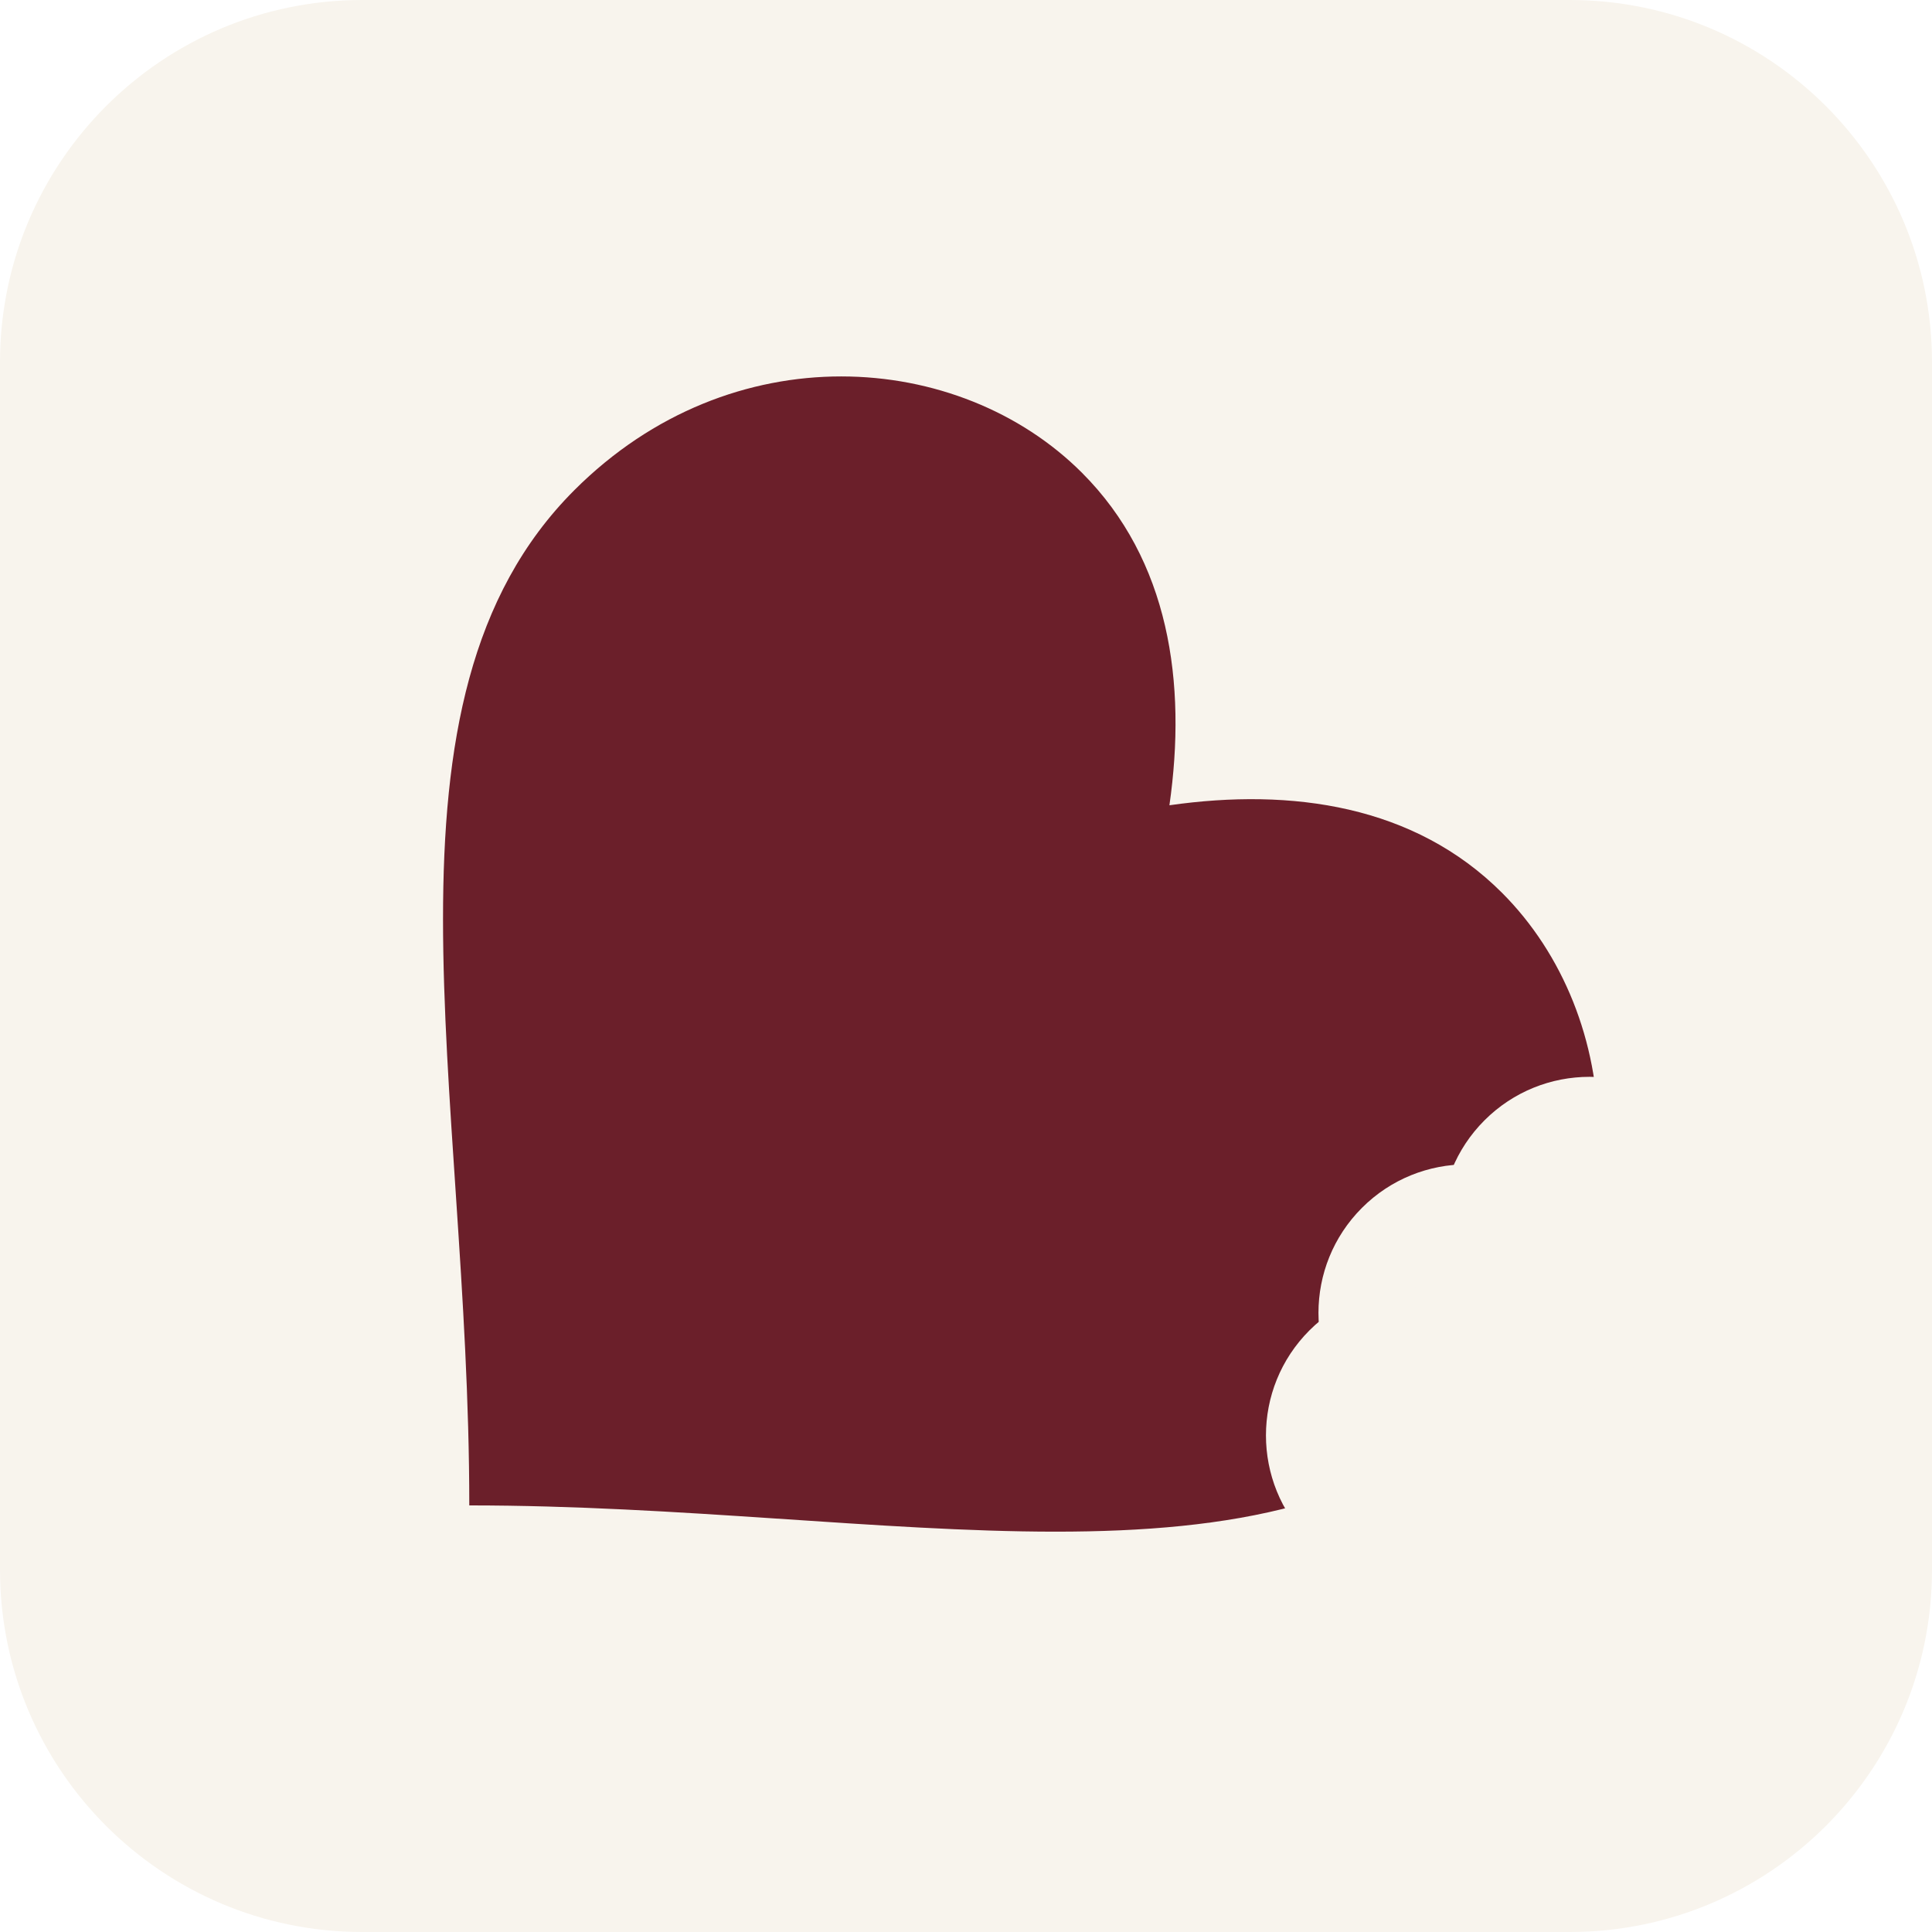
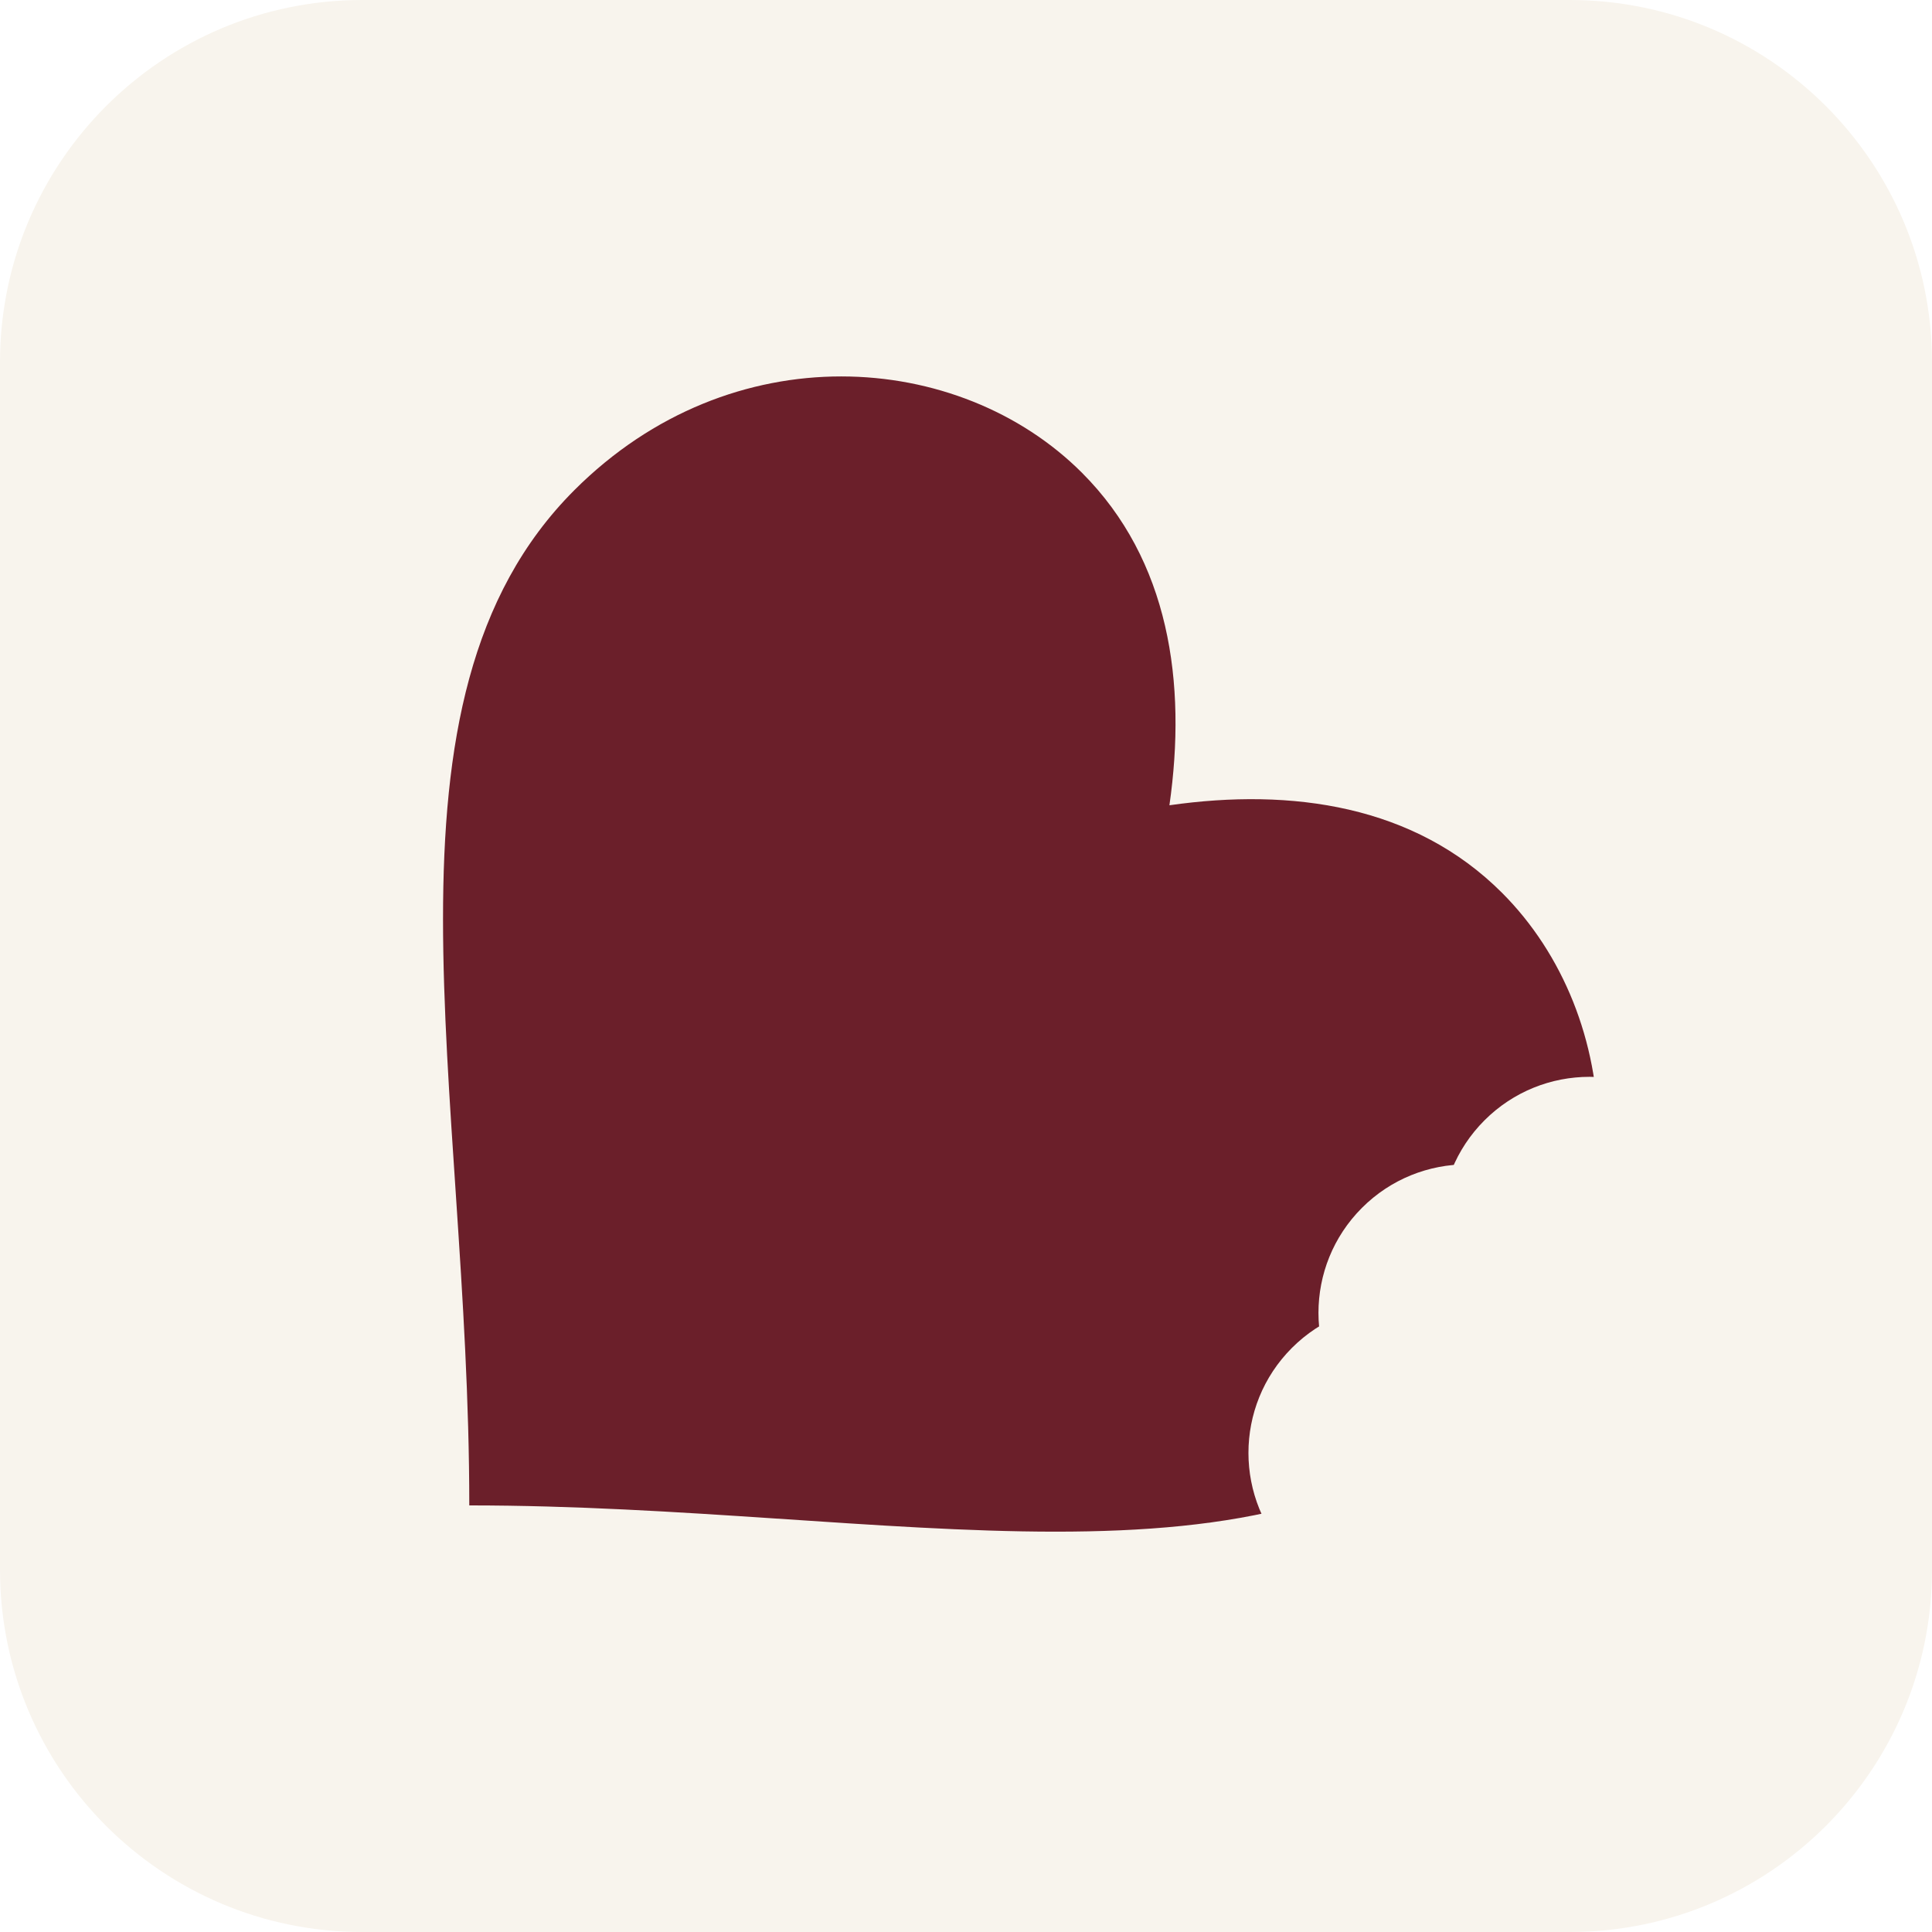
<svg xmlns="http://www.w3.org/2000/svg" viewBox="0 0 64 64">
  <rect width="64" height="64" rx="12" fill="#f8f4ed" />
  <g transform="rotate(45, 32, 32) translate(33, 37) scale(0.82) translate(-32, -28.5)">
    <path d="M32 52 C20 40 6 32 6 20 C6 11 13 5 20 5 C25 5 29 8 32 12 C35 8 39 5 44 5 C51 5 58 11 58 20 C58 32 44 40 32 52Z" fill="#6b1f2a" />
    <circle cx="56" cy="12" r="6" fill="#f8f4ed" />
    <circle cx="55" cy="18" r="6" fill="#f8f4ed" />
-     <circle cx="57" cy="23" r="6" fill="#f8f4ed" />
+     <circle cx="57" cy="24" r="6" fill="#f8f4ed" />
  </g>
</svg>
